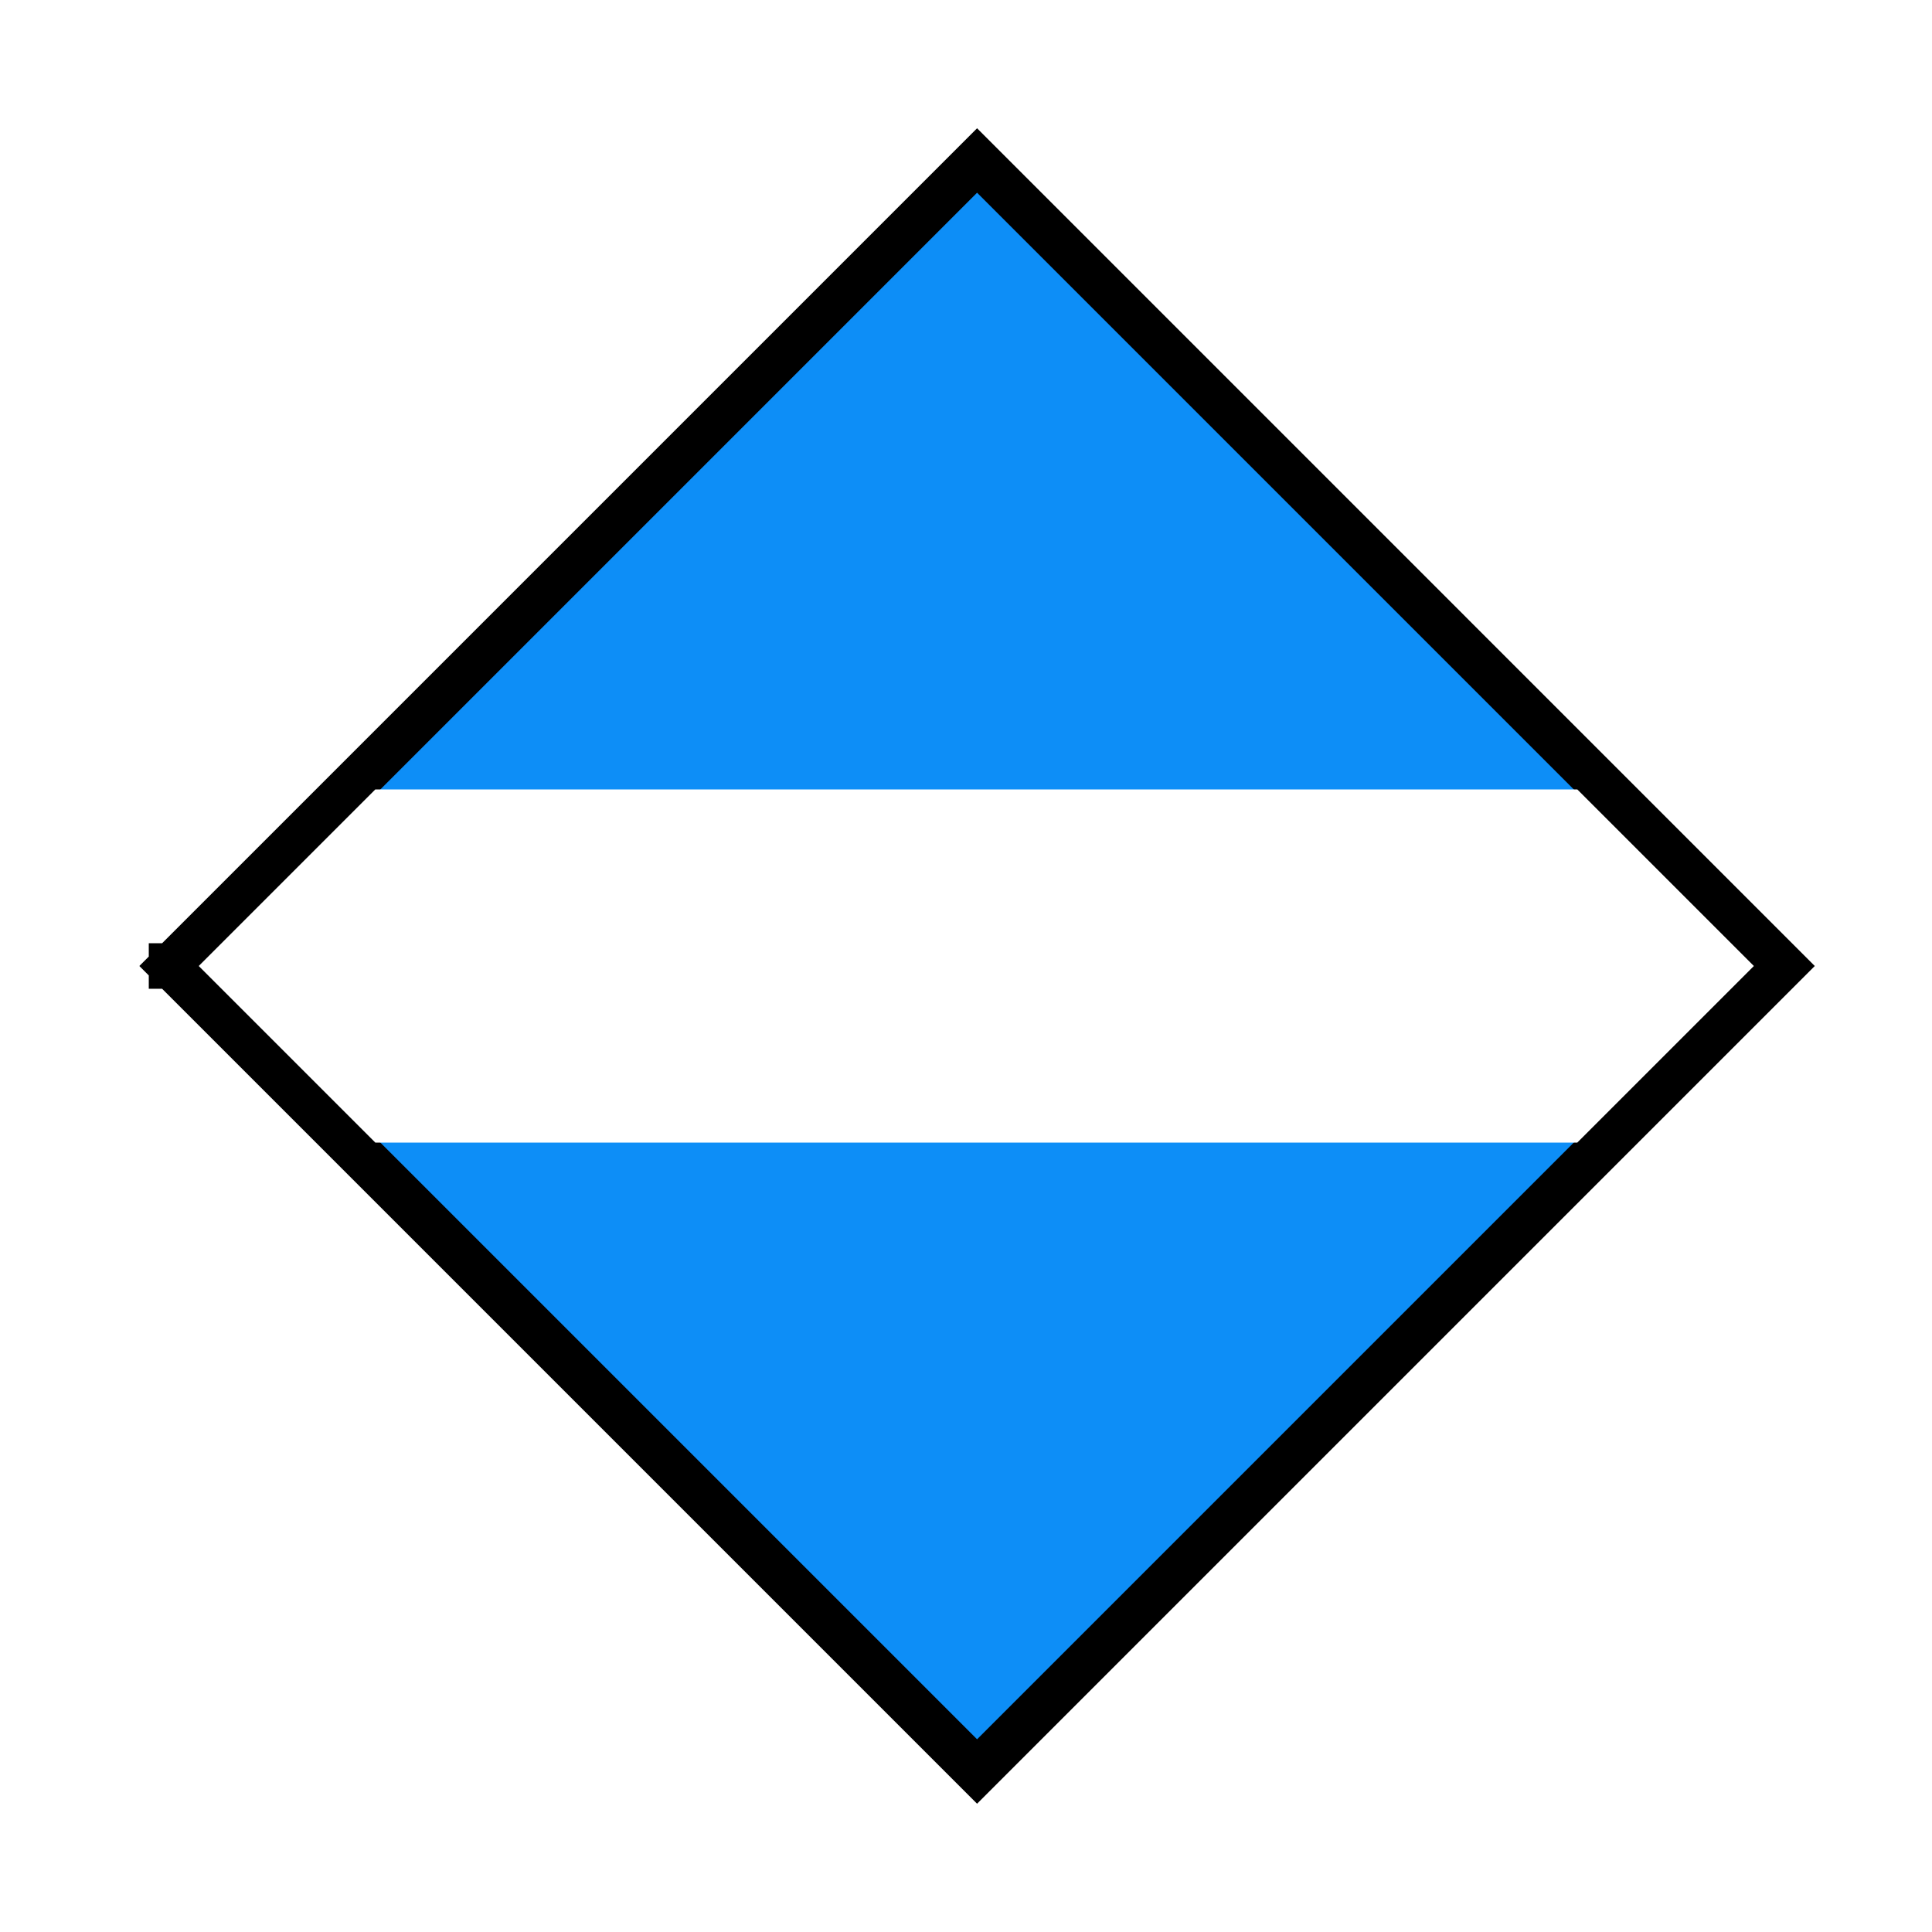
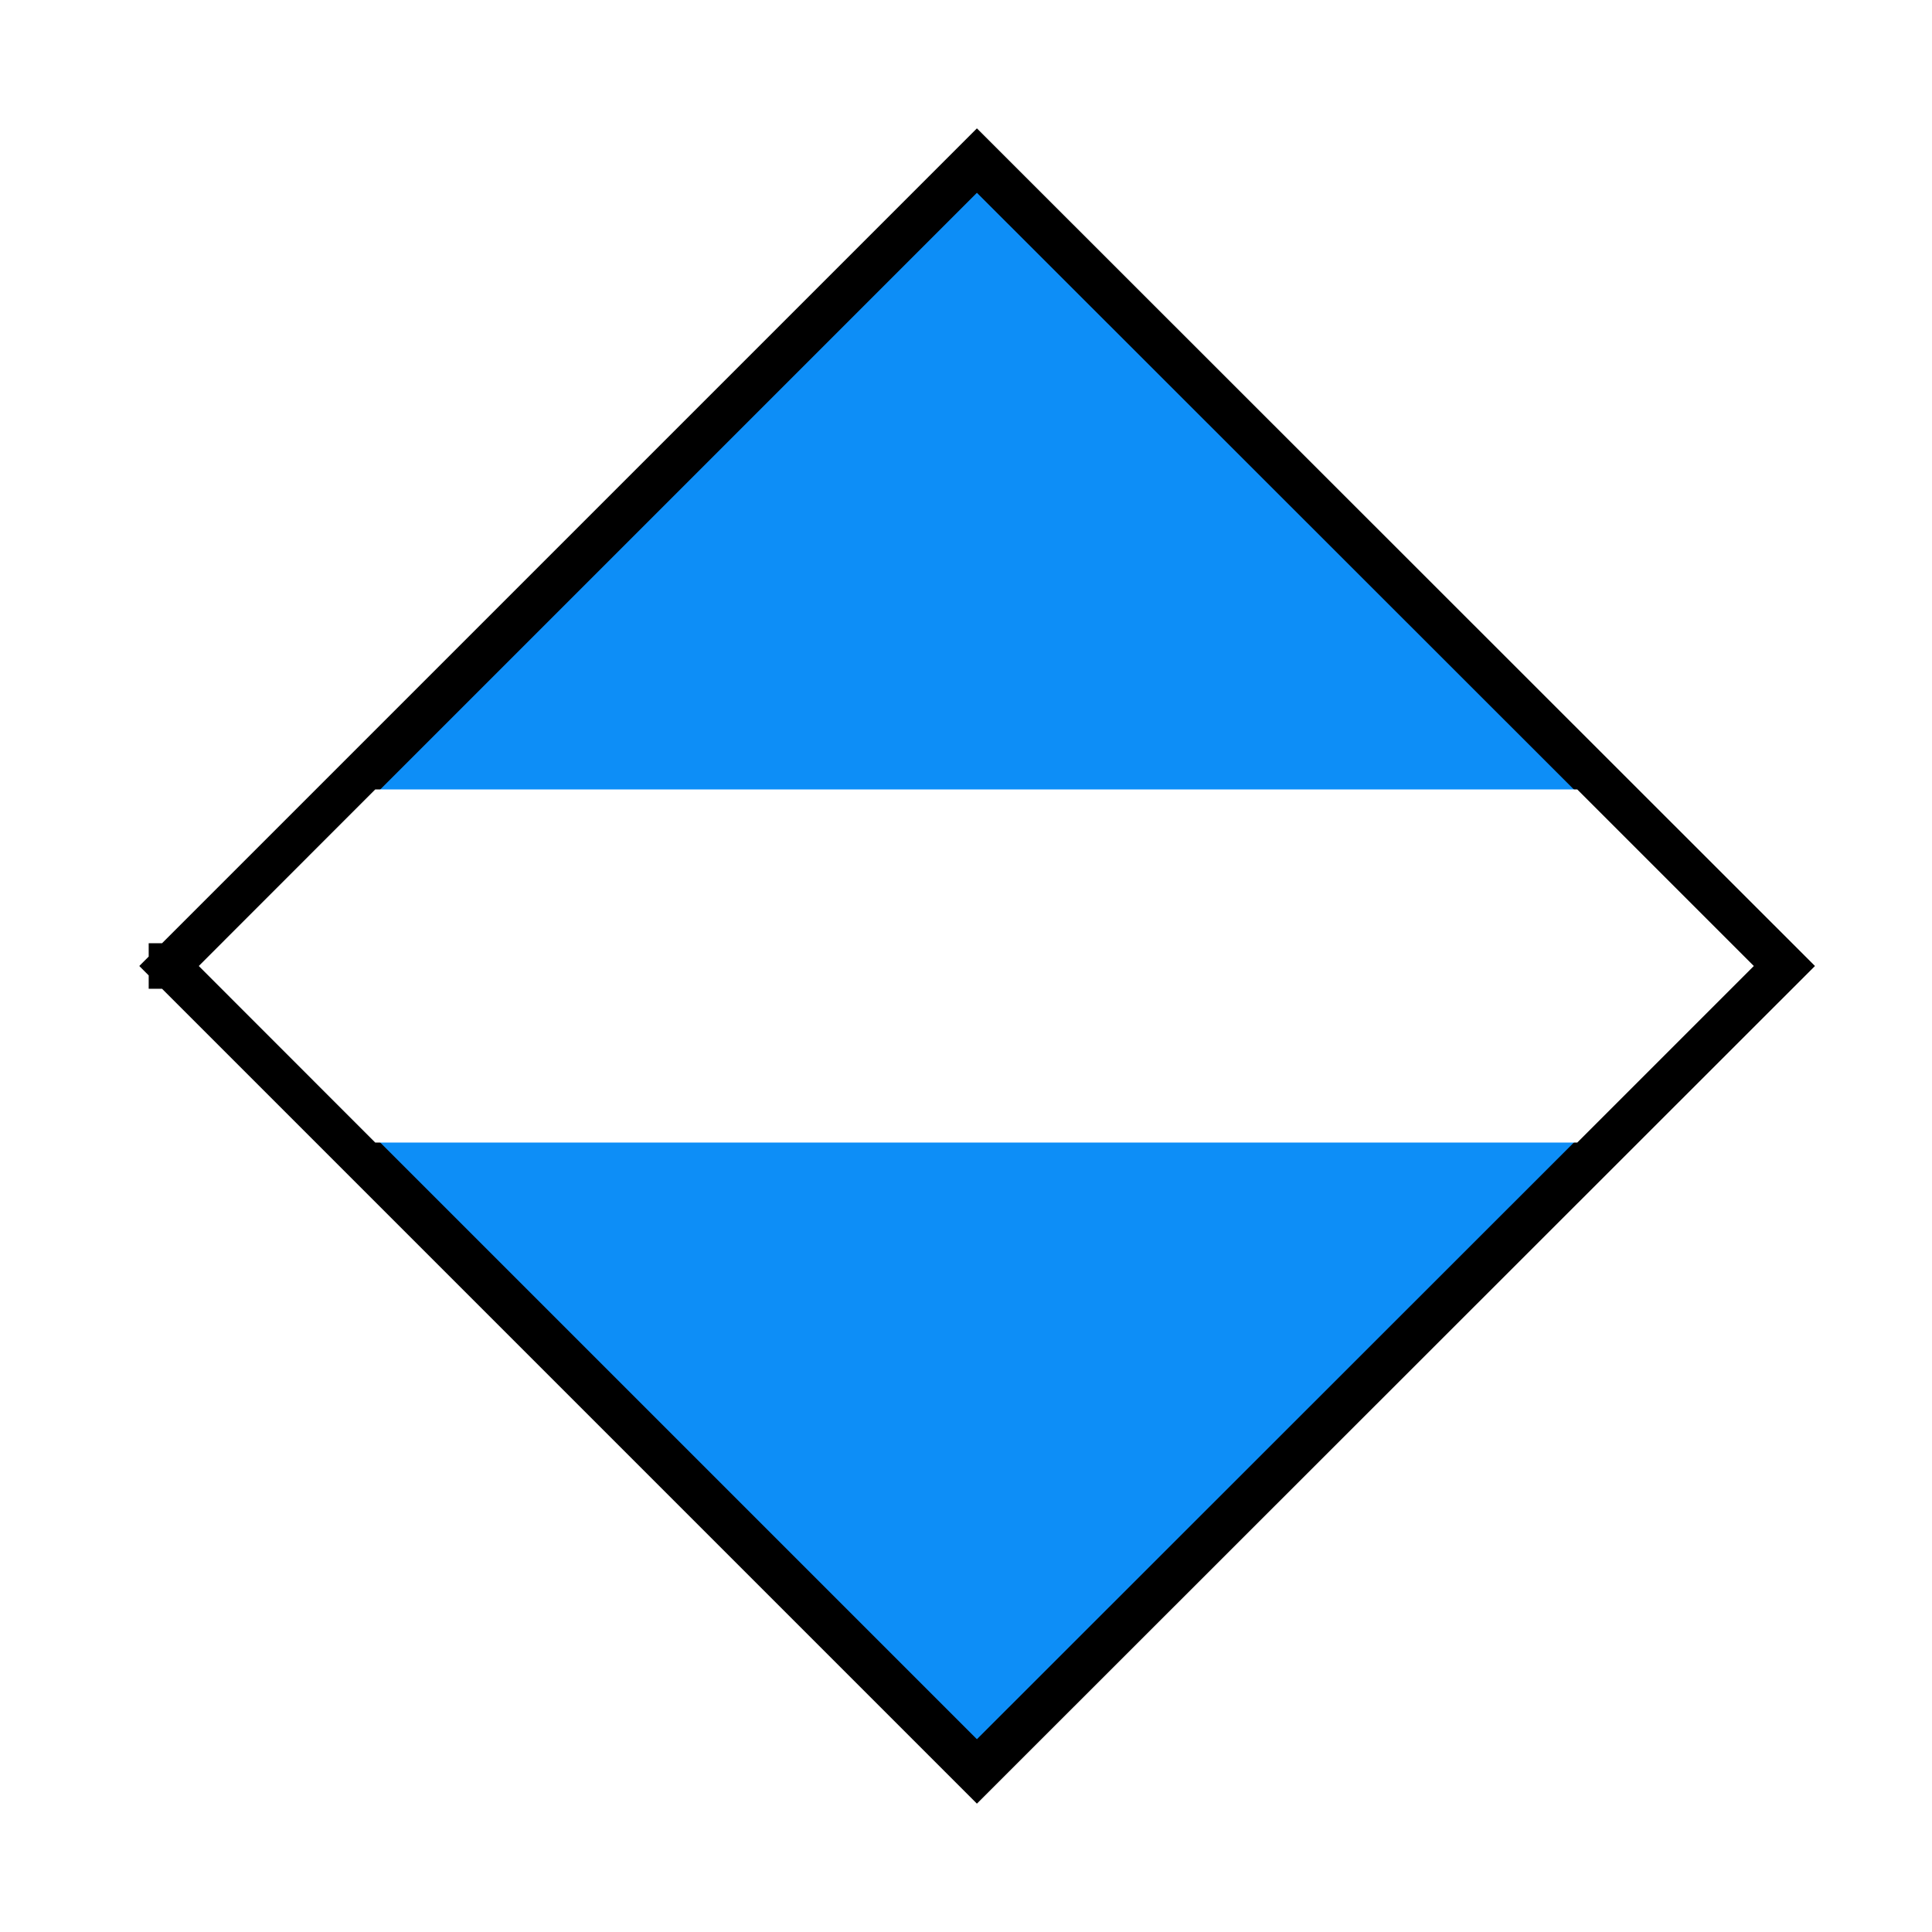
- <svg xmlns="http://www.w3.org/2000/svg" width="15" height="15" viewBox="0 0 15 15">
-   <path fill-rule="nonzero" fill="rgb(100%, 100%, 100%)" fill-opacity="1" d="M 7.586 0 L 0.086 7.5 L 7.586 15 L 15.086 7.5 Z M 7.586 1.246 L 13.84 7.5 L 7.586 13.754 L 1.332 7.5 Z M 7.586 1.246 " />
-   <path fill-rule="nonzero" fill="rgb(5.098%, 55.686%, 96.863%)" fill-opacity="1" stroke-width="7" stroke-linecap="square" stroke-linejoin="miter" stroke="rgb(0%, 0%, 0%)" stroke-opacity="1" stroke-miterlimit="4" d="M 26.36 148.42 L 150.121 24.659 L 273.881 148.42 L 150.121 272.18 Z M 26.36 148.42 " transform="matrix(0.0505323, 0, 0, 0.0505323, 0, 0)" />
-   <path fill-rule="nonzero" fill="rgb(100%, 100%, 100%)" fill-opacity="1" d="M 2.914 6.129 L 1.543 7.5 L 2.914 8.871 L 12.246 8.871 L 13.617 7.5 L 12.246 6.129 Z M 2.914 6.129 " />
+ <svg xmlns="http://www.w3.org/2000/svg" width="18" height="18" viewBox="0 0 18 18">
+   <path fill-rule="nonzero" fill="rgb(100%, 100%, 100%)" fill-opacity="1" d="M 9.102 0 L 0.102 9 L 9.102 18 L 18.102 9 Z M 9.102 1.496 L 16.609 9 L 9.102 16.504 L 1.598 9 Z M 9.102 1.496 " />
+   <path fill-rule="nonzero" fill="rgb(5.098%, 55.686%, 96.863%)" fill-opacity="1" stroke-width="7" stroke-linecap="square" stroke-linejoin="miter" stroke="rgb(0%, 0%, 0%)" stroke-opacity="1" stroke-miterlimit="4" d="M 26.347 148.42 L 150.095 24.672 L 273.907 148.42 L 150.095 272.168 Z M 26.347 148.42 L 26.347 148.42 M 26.347 148.42 " transform="matrix(0.0606388, 0, 0, 0.0606388, 0, 0)" />
+   <path fill-rule="nonzero" fill="rgb(100%, 100%, 100%)" fill-opacity="1" d="M 3.496 7.355 L 1.852 9 L 3.496 10.645 L 14.695 10.645 L 16.34 9 L 14.695 7.355 Z M 3.496 7.355 " />
</svg>
